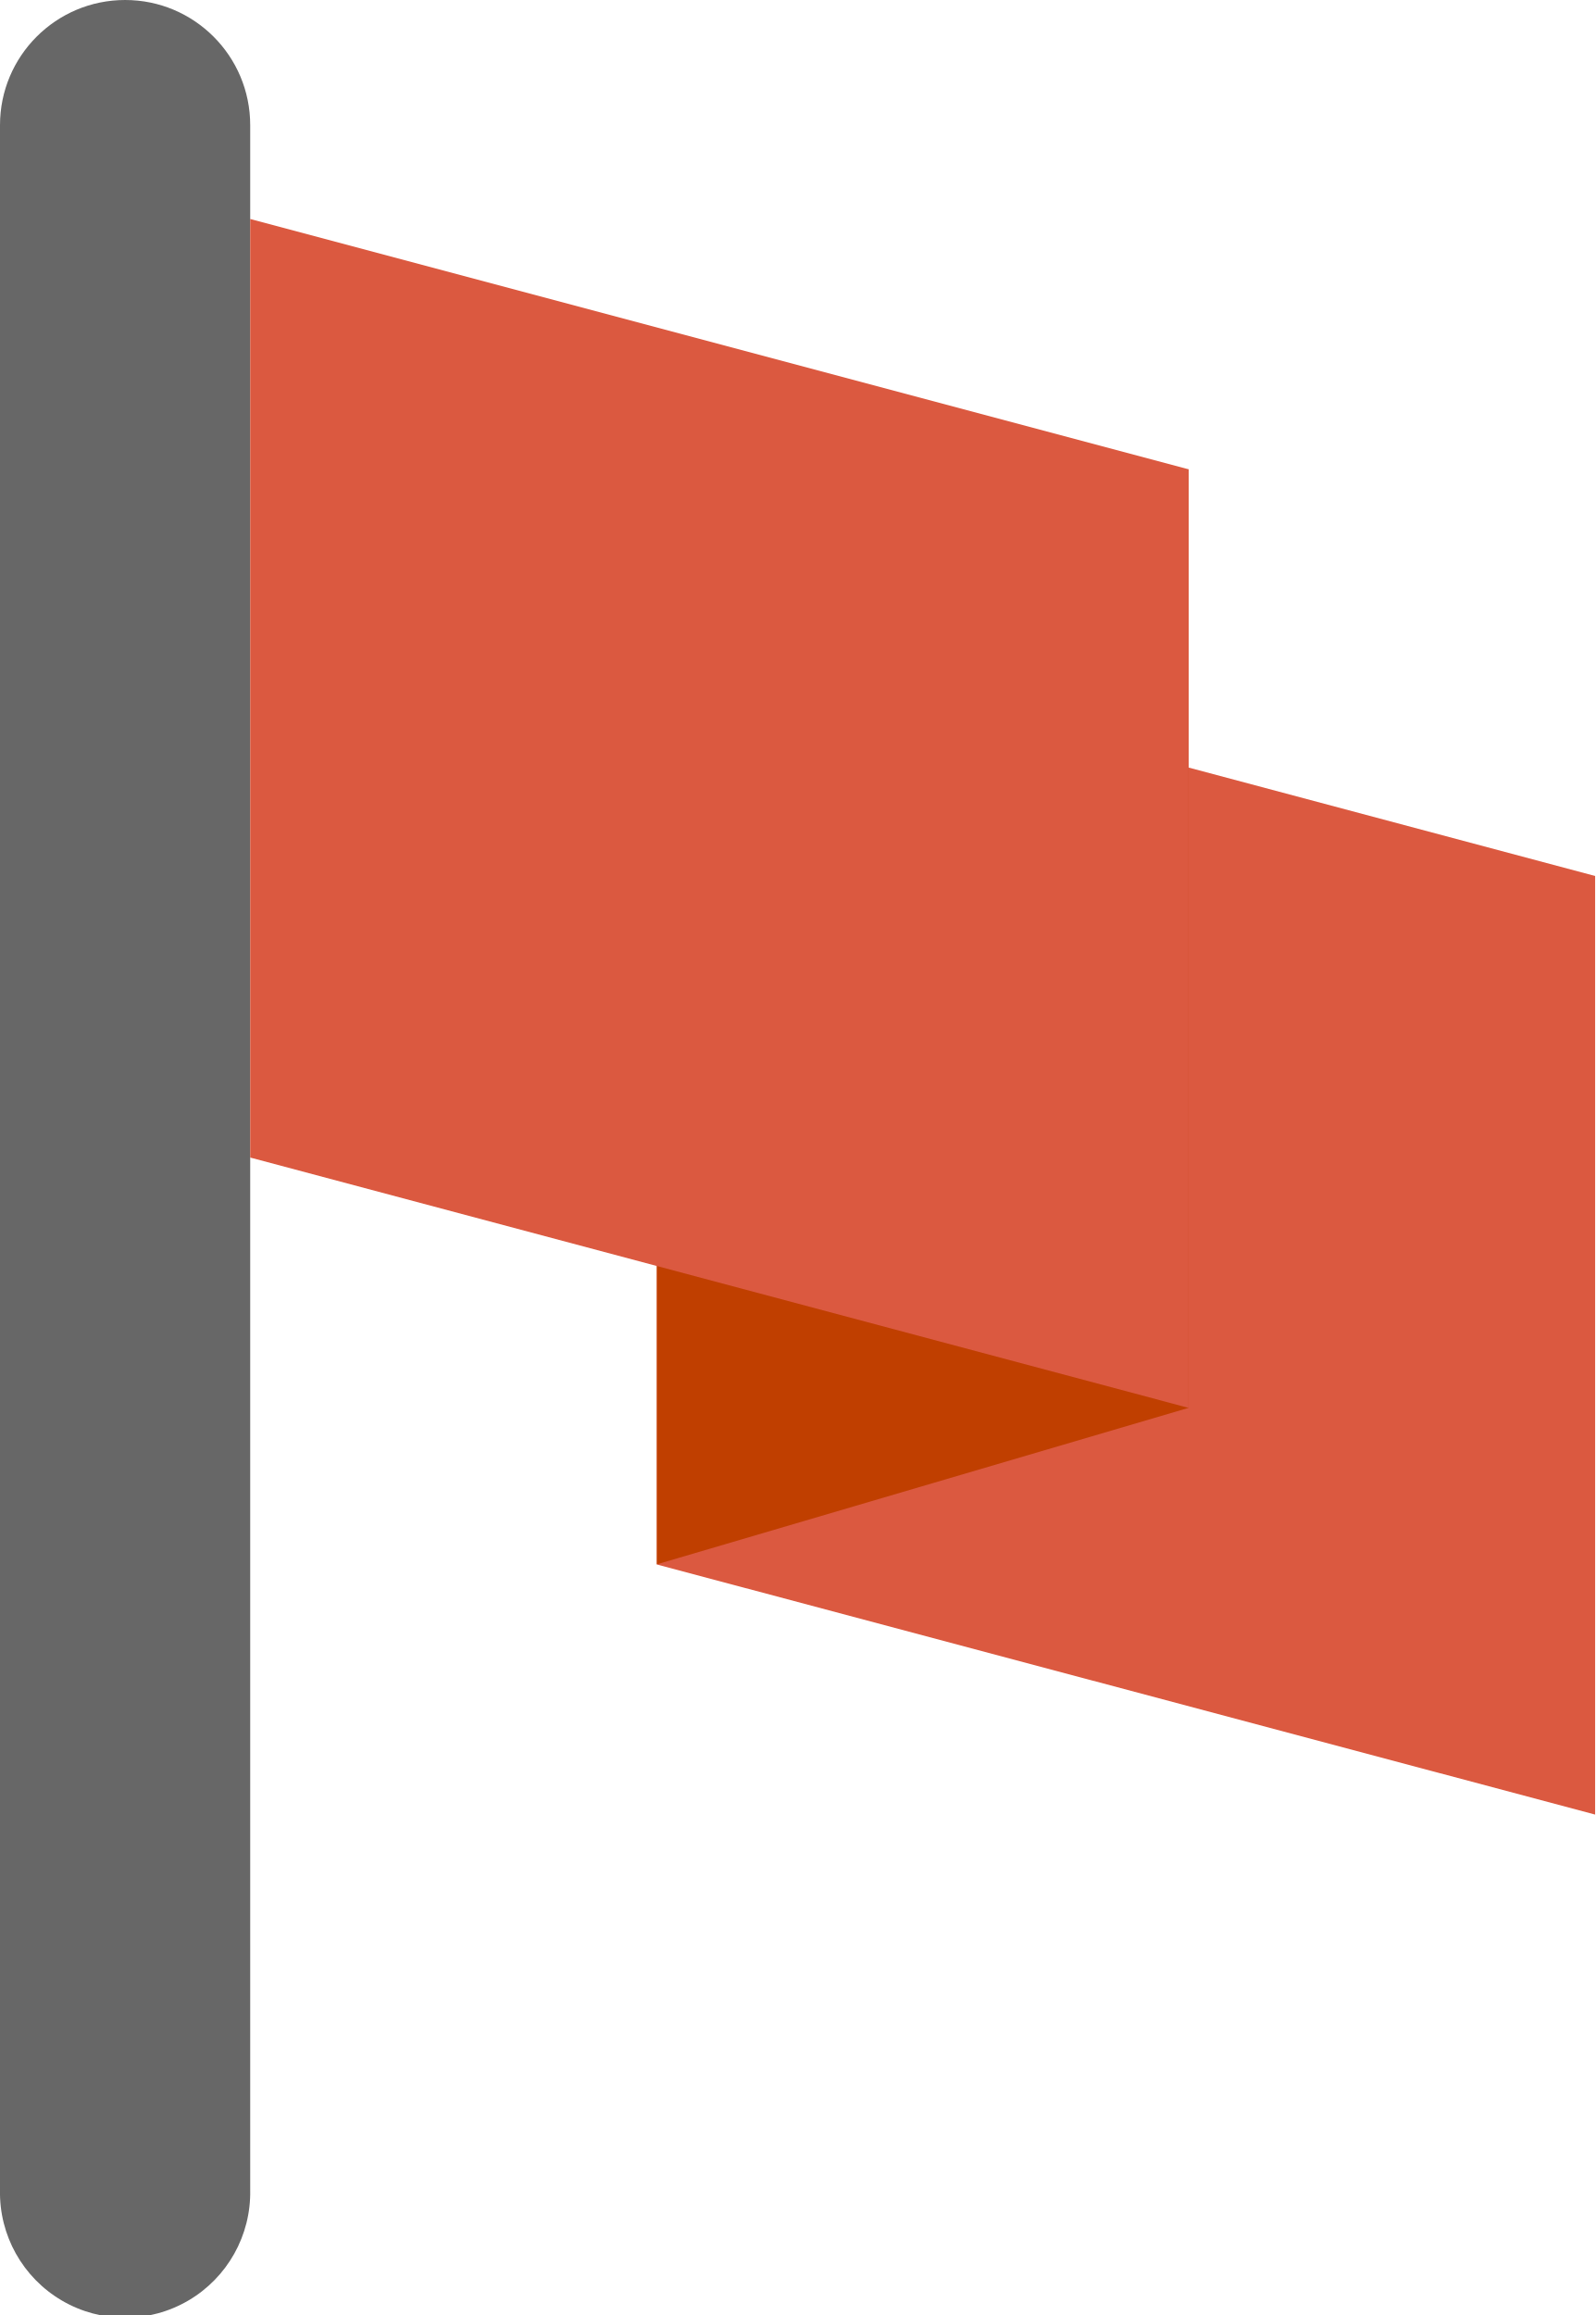
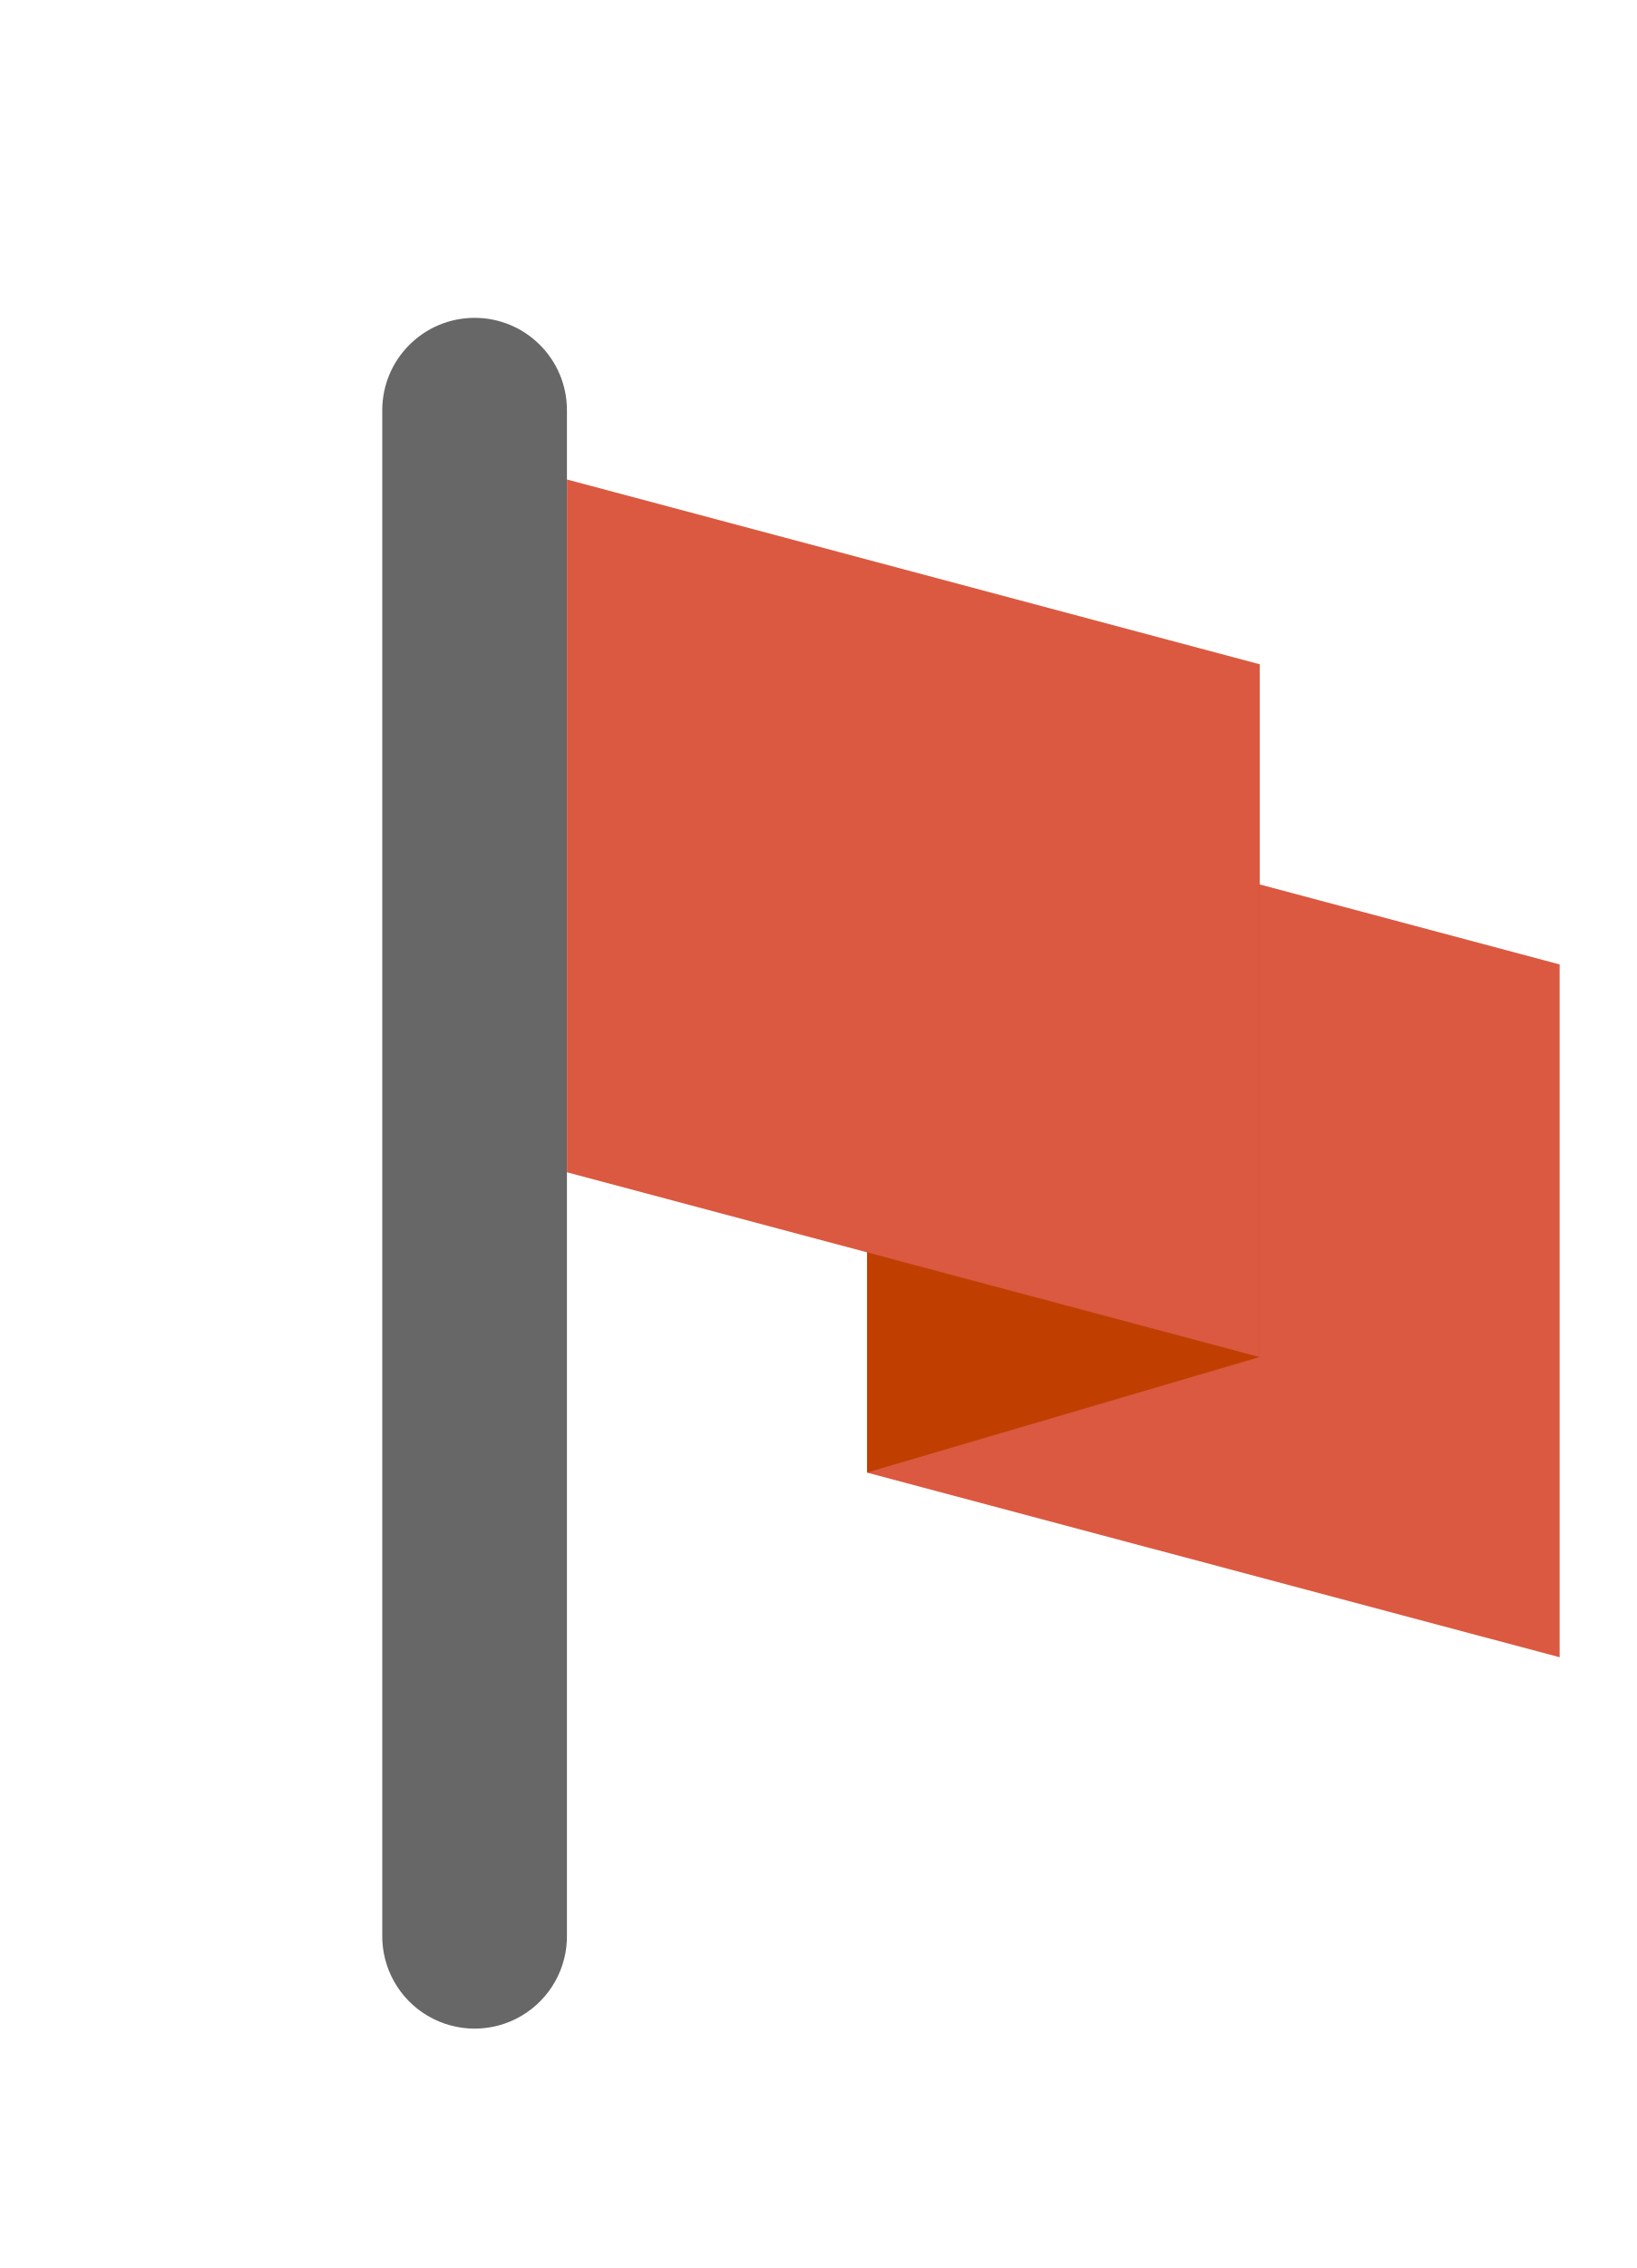
- <svg xmlns="http://www.w3.org/2000/svg" id="Flag" width="30.813" height="44.688" viewBox="0 0 30.813 44.688">
+ <svg xmlns="http://www.w3.org/2000/svg" id="Flag" width="30.813" height="42.688" viewBox="-10 0 42.813 42.688">
  <defs>
    <style>
      .cls-1 {
        fill: #676767;
      }

      .cls-1, .cls-2, .cls-3 {
        fill-rule: evenodd;
      }

      .cls-2 {
        fill: #db5940;
      }

      .cls-3 {
        fill: #c03f00;
      }
    </style>
  </defs>
  <path id="pole" class="cls-1" d="M426.416,671a2.415,2.415,0,0,1,2.415,2.416v39.859a2.416,2.416,0,1,1-4.831,0V673.416A2.416,2.416,0,0,1,426.416,671Z" transform="translate(-424 -671)" />
  <path id="flag-2" data-name="flag" class="cls-2" d="M436.683,683.079L454.8,687.91v18.118L436.683,701.2V683.079Z" transform="translate(-424 -671)" />
  <path class="cls-3" d="M436.683,683.079l10.267-3.02v18.118l-10.267,3.02V683.079Z" transform="translate(-424 -671)" />
  <path id="flag-3" data-name="flag" class="cls-2" d="M428.831,675.227l18.119,4.832v18.118l-18.119-4.832V675.227Z" transform="translate(-424 -671)" />
</svg>
